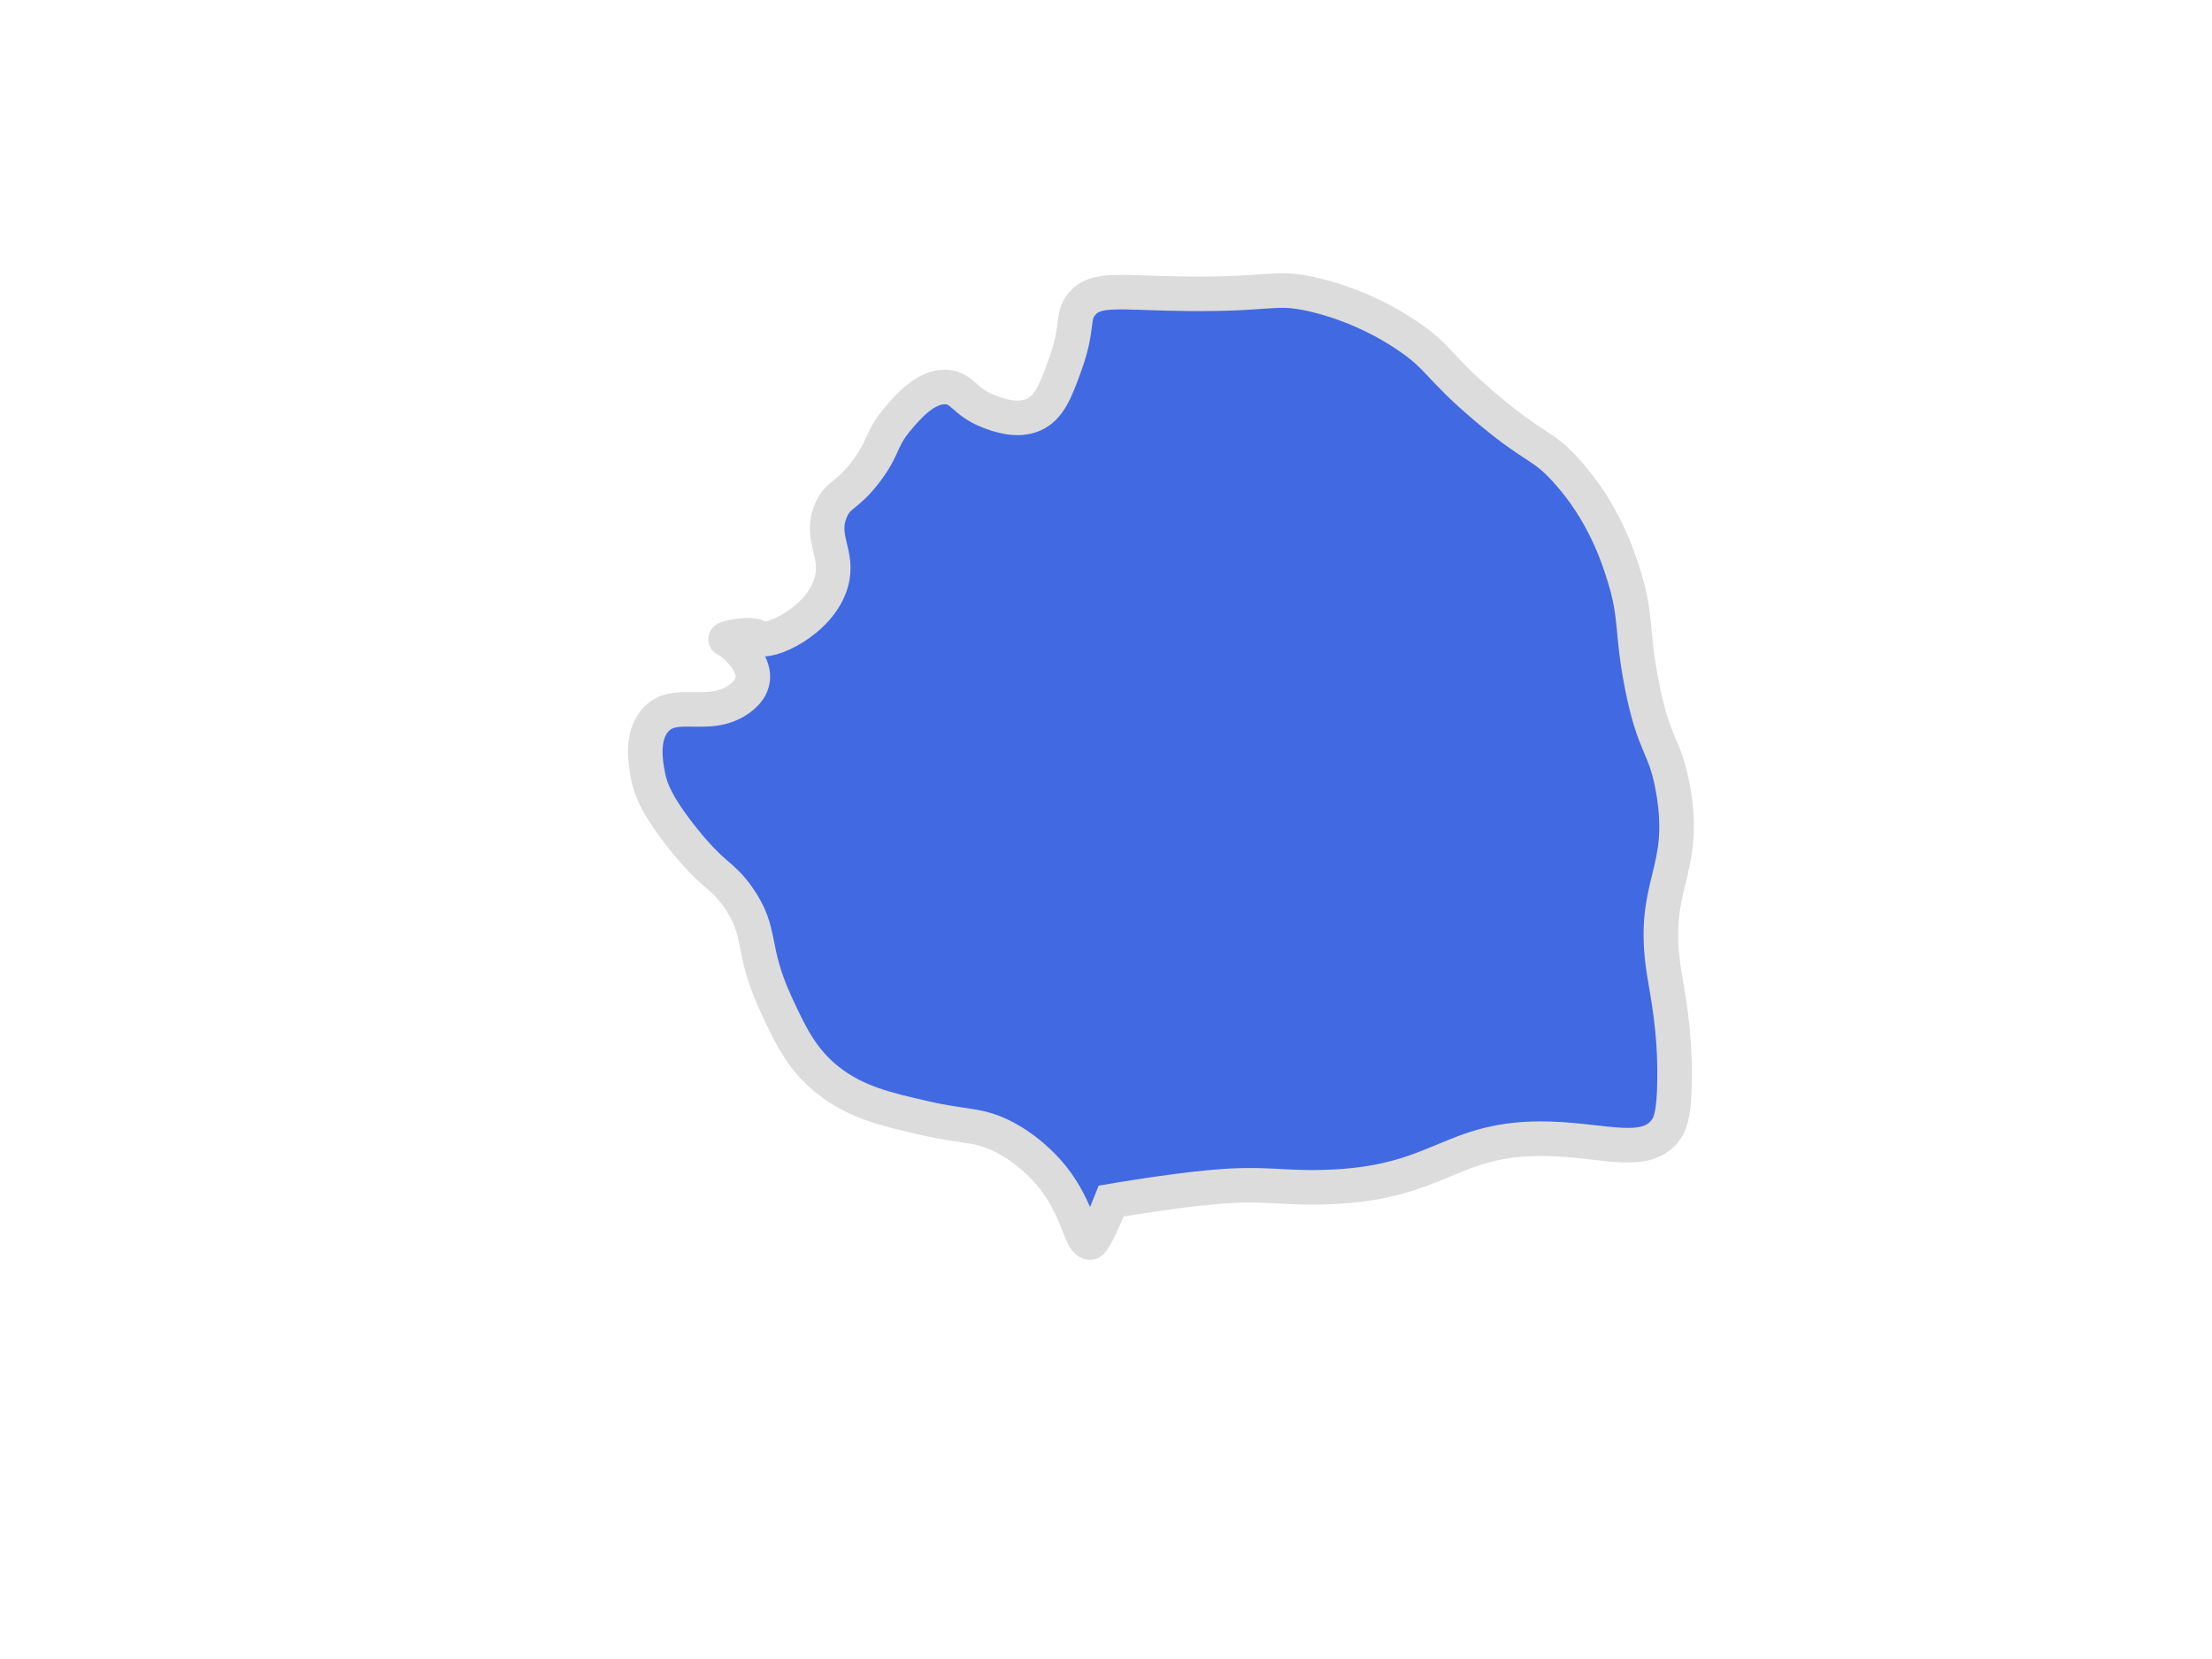
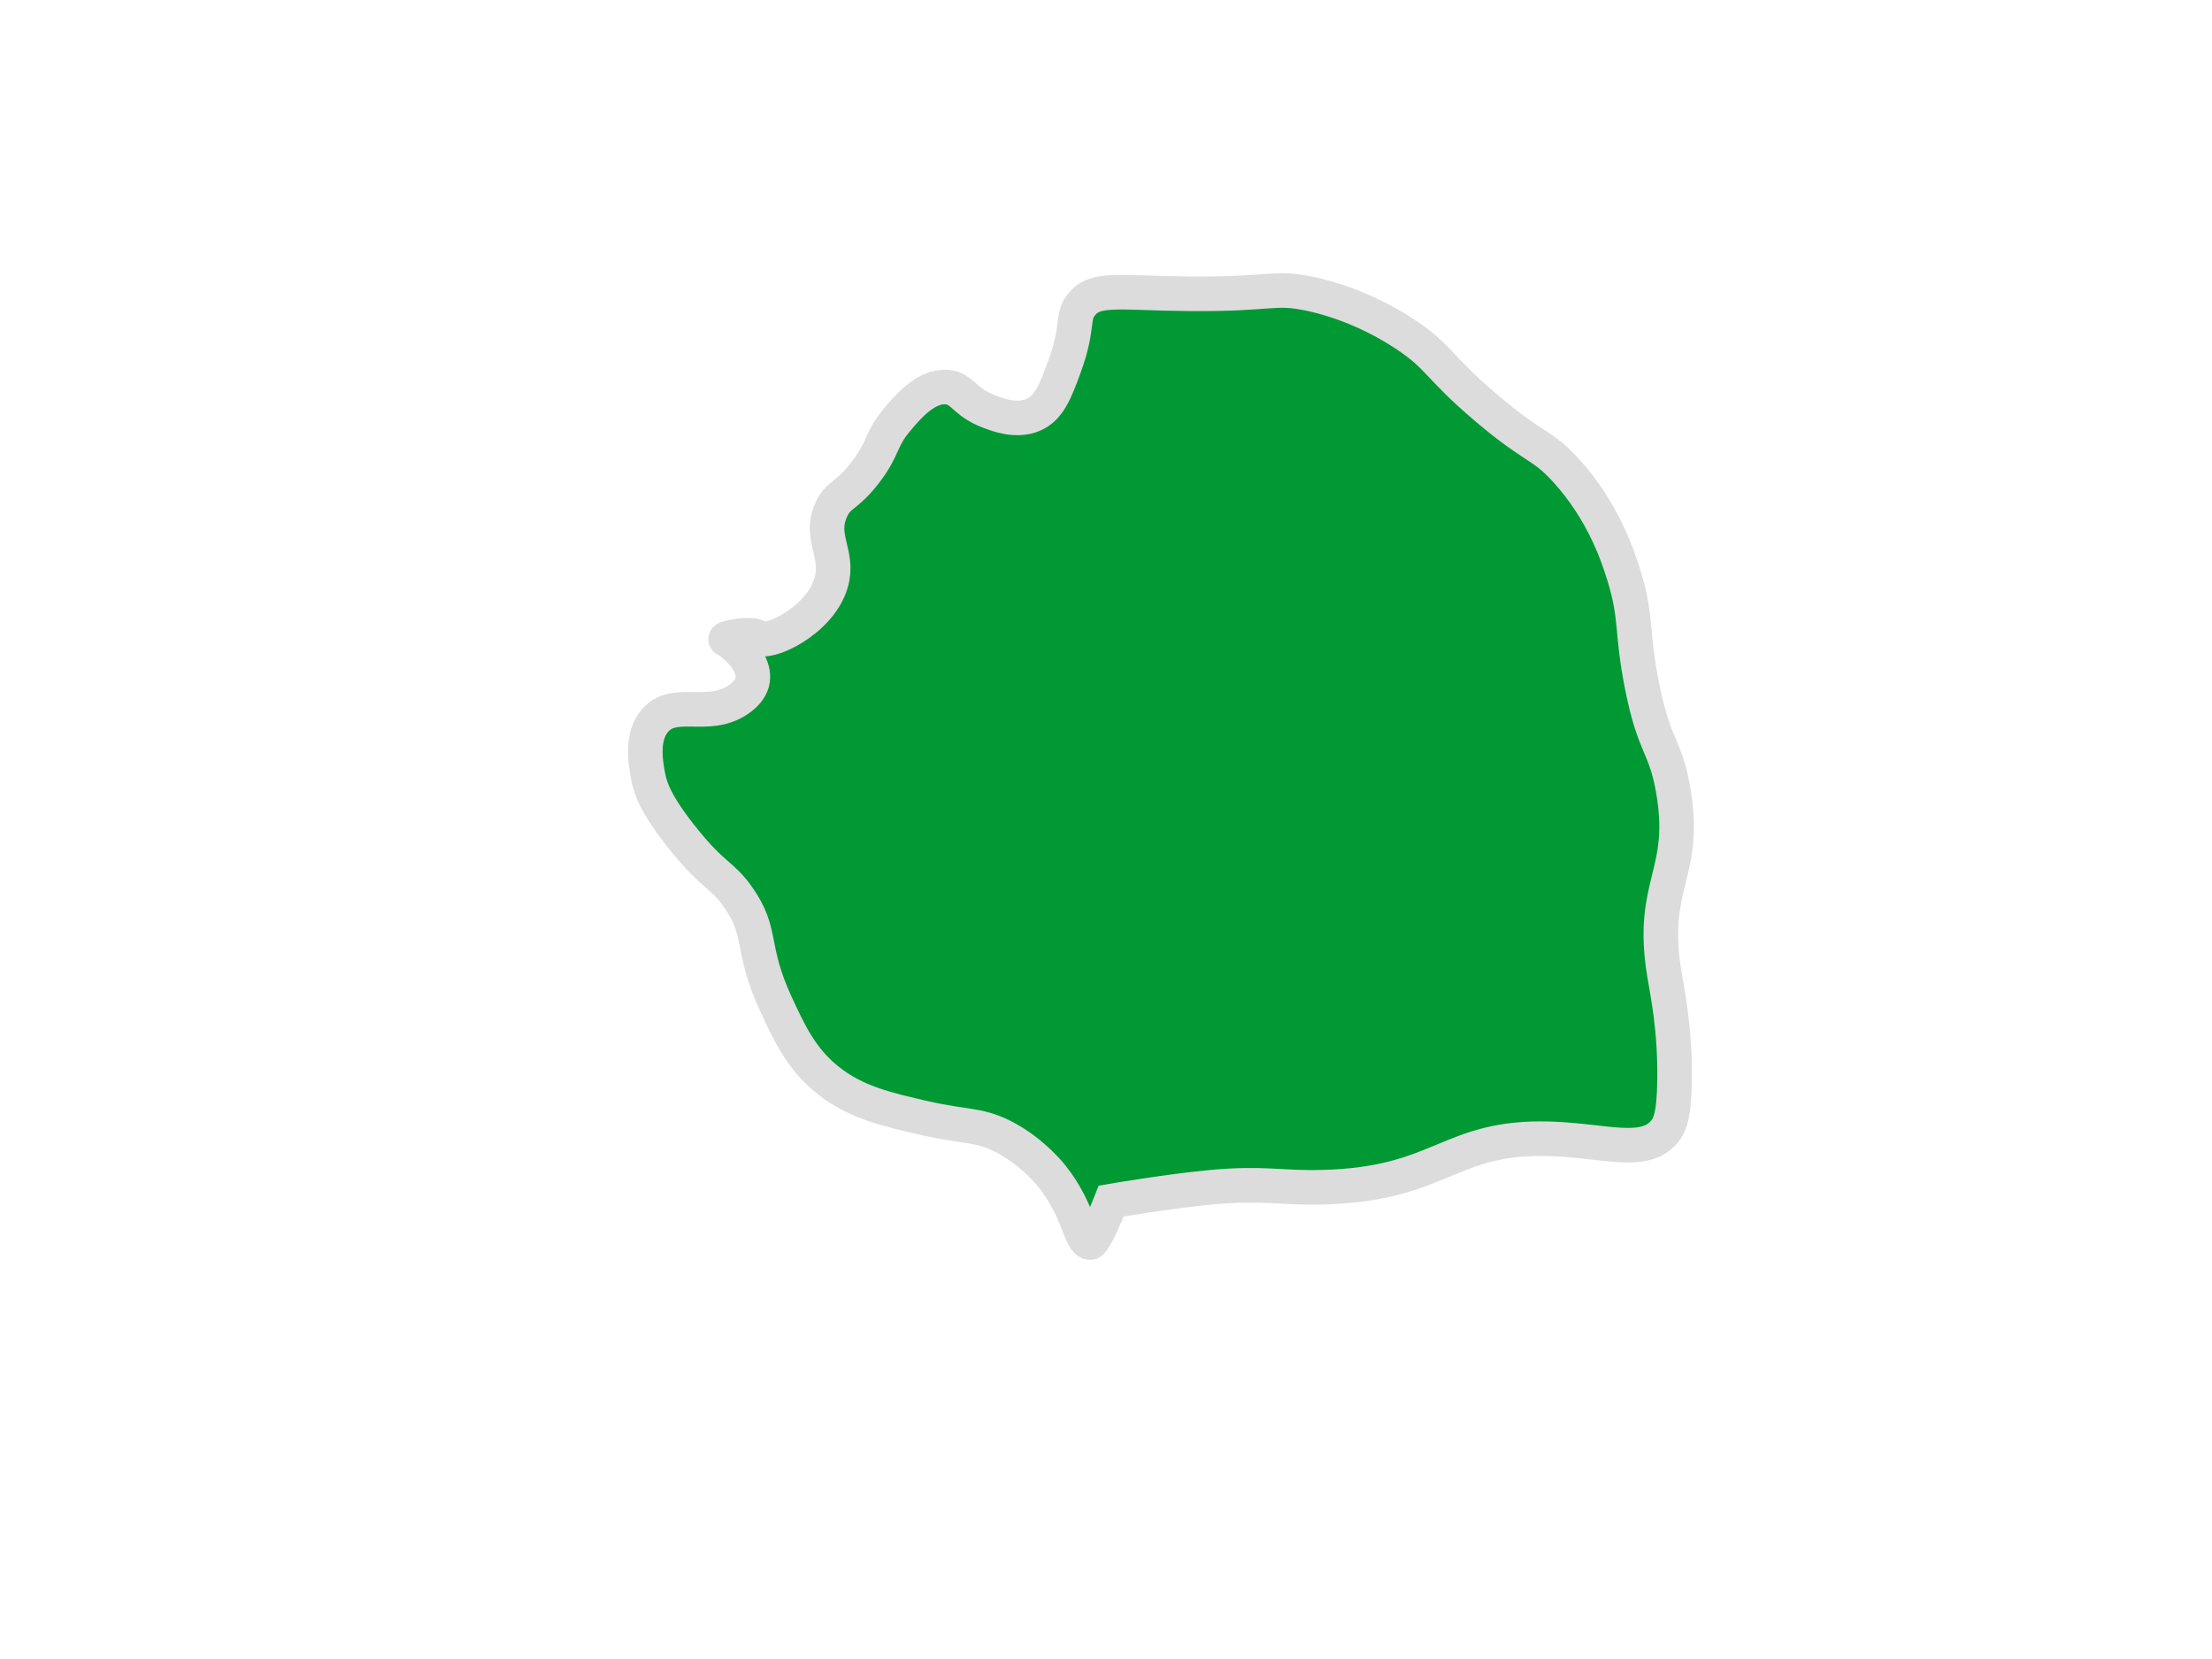
<svg xmlns="http://www.w3.org/2000/svg" version="1.1" id="Layer_1" x="0px" y="0px" viewBox="0 0 640 480" style="enable-background:new 0 0 640 480;" xml:space="preserve">
  <style type="text/css">
- 	.st0{fill:#4169E1;stroke:#DCDCDC;stroke-width:10;stroke-miterlimit:10;}
+ 	.st0{fill:#009933;stroke:#DCDCDC;stroke-width:10;stroke-miterlimit:10;}
</style>
-   <path class="st0" d="M274,112c4.6,0.4,4.9,4.2,12,7c2.6,1,8.1,3.1,13,1c4.5-2,6.4-6.8,9-14c4.3-11.7,1.9-14.3,5-18  c4.1-5,10.7-3.2,31-3c24.3,0.2,24.3-2.2,35,0c3.1,0.7,15.2,3.4,28,12c9.7,6.5,8.8,9,23,21c14.4,12.2,15.9,10.2,23,18  c11.1,12.1,15.3,25.5,17,31c3.6,11.8,2,15.6,5,31c3.6,18.4,6.7,17.3,9,30c4.5,24.9-6.7,27.4-2.5,53.5c0.9,5.8,3.2,16.2,3,31  c-0.1,10.1-1.3,13-3,15c-5.9,6.9-17.2,2.5-33,2c-29.6-0.9-31.1,13.2-66,14c-12.5,0.3-16.7-1.4-32,0c-12.2,1.1-29,4-29,4l0,0  c-4.7,11.9-6,12-6,12c-2.9,0.2-3.2-9.2-11-19c-0.9-1.1-5.5-6.8-13-11c-7.9-4.4-11.8-3.2-24-6c-11-2.5-20-4.6-28-11  c-7.7-6.1-11.1-13.6-15-22c-7.6-16.5-3.6-20.5-11-31c-4.8-6.8-6.9-5.6-16-17c-7.7-9.7-9.3-14.4-10-18c-0.7-3.6-2.1-11.2,2-16  c5.6-6.6,15.2-0.1,24-6c10.9-7.3-2.1-17.1-3.5-17.5c-1-0.3,7.7-2.2,9.5-0.5c2.3,2.2,17.8-4.6,21-16c2.4-8.4-3.6-12.9,0-21  c2.1-4.7,4.4-3.7,10-11c5.4-7.1,4.1-9.1,9-15C262.5,117.9,267.9,111.5,274,112z" />
+   <path class="st0" d="M274,112c4.57,0.39,4.85,4.24,12,7c2.59,1,8.13,3.14,13,1c4.55-2,6.38-6.81,9-14c4.28-11.74,1.92-14.3,5-18  c4.13-4.96,10.71-3.18,31-3c24.3,0.22,24.33-2.24,35,0c3.09,0.65,15.17,3.39,28,12c9.66,6.48,8.84,8.97,23,21  c14.37,12.2,15.85,10.19,23,18c11.1,12.13,15.33,25.53,17,31c3.6,11.82,1.98,15.58,5,31c3.6,18.38,6.68,17.25,9,30  c4.53,24.89-6.73,27.41-2.5,53.5c0.94,5.79,3.2,16.18,3,31c-0.14,10.15-1.3,13-3,15c-5.86,6.89-17.21,2.5-33,2  c-29.56-0.93-31.14,13.17-66,14c-12.5,0.3-16.69-1.41-32,0c-12.18,1.12-29,4-29,4h0c-4.68,11.91-6,12-6,12c-2.9,0.2-3.2-9.18-11-19  c-0.86-1.09-5.48-6.79-13-11c-7.86-4.4-11.84-3.22-24-6c-10.97-2.51-19.96-4.56-28-11c-7.68-6.15-11.12-13.6-15-22  c-7.62-16.5-3.57-20.51-11-31c-4.84-6.83-6.89-5.6-16-17c-7.73-9.67-9.33-14.41-10-18c-0.68-3.64-2.09-11.23,2-16  c5.65-6.58,15.22-0.14,24-6c10.95-7.31-2.13-17.06-3.5-17.5c-0.97-0.31,7.74-2.22,9.5-0.5c2.26,2.22,17.77-4.63,21-16  c2.37-8.35-3.65-12.94,0-21c2.13-4.71,4.42-3.66,10-11c5.37-7.06,4.08-9.11,9-15C262.52,117.89,267.88,111.48,274,112z" />
</svg>
